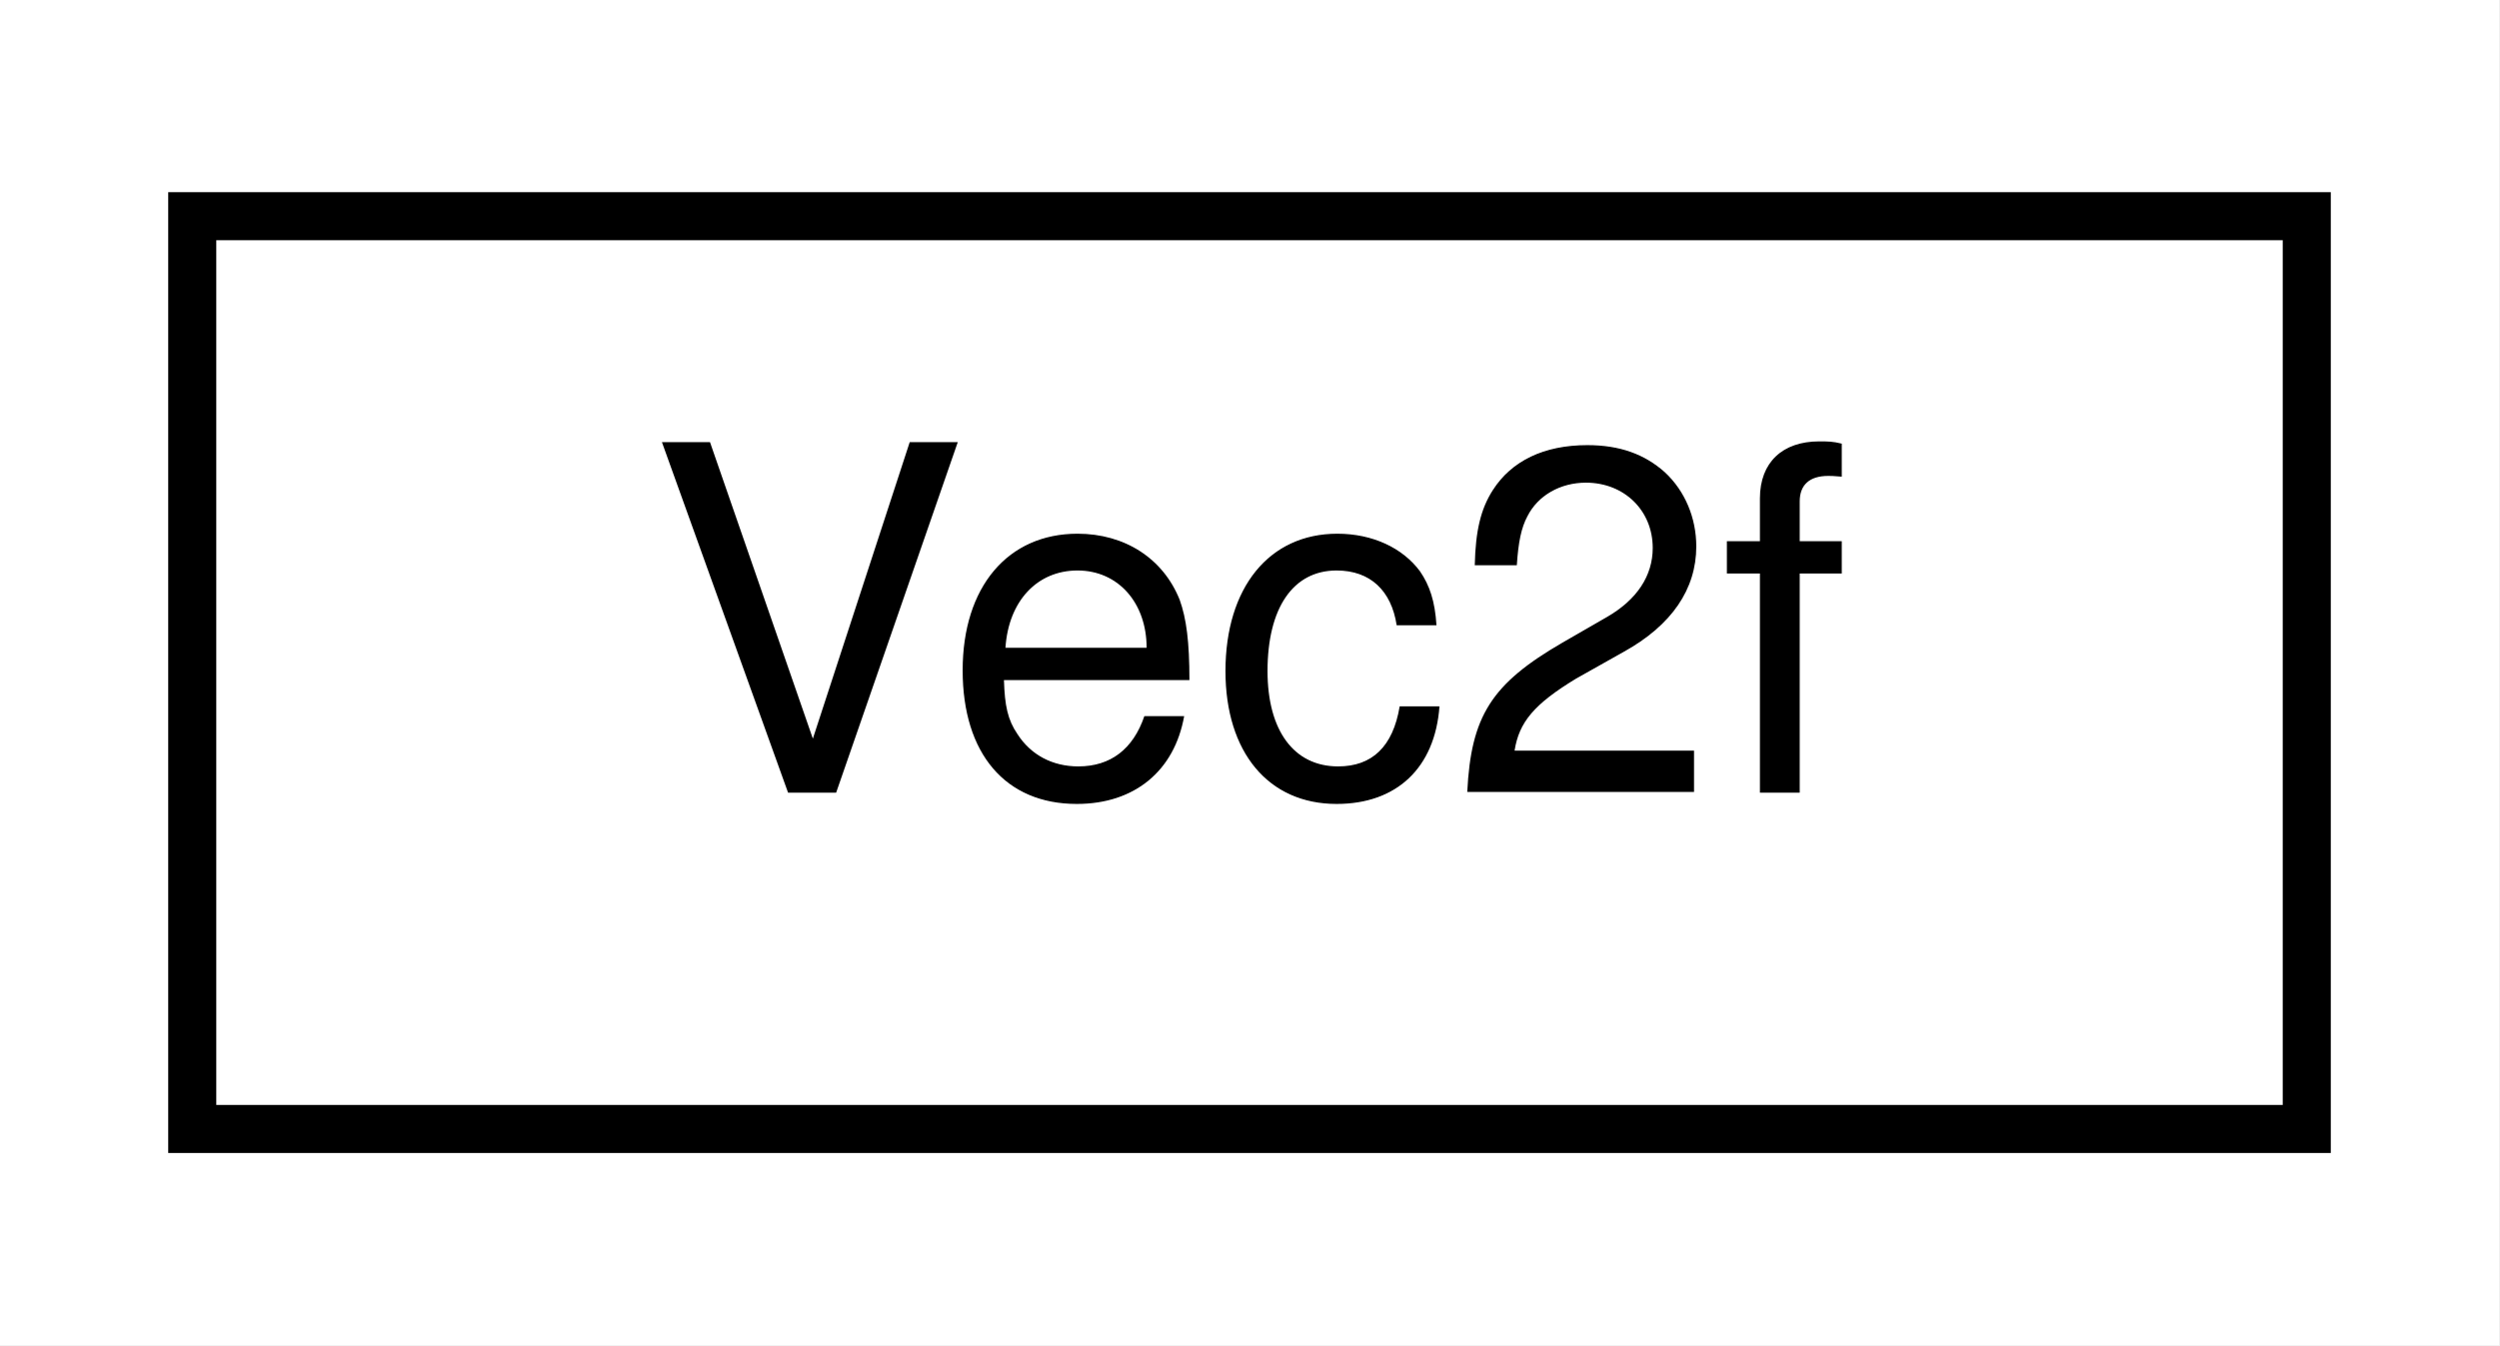
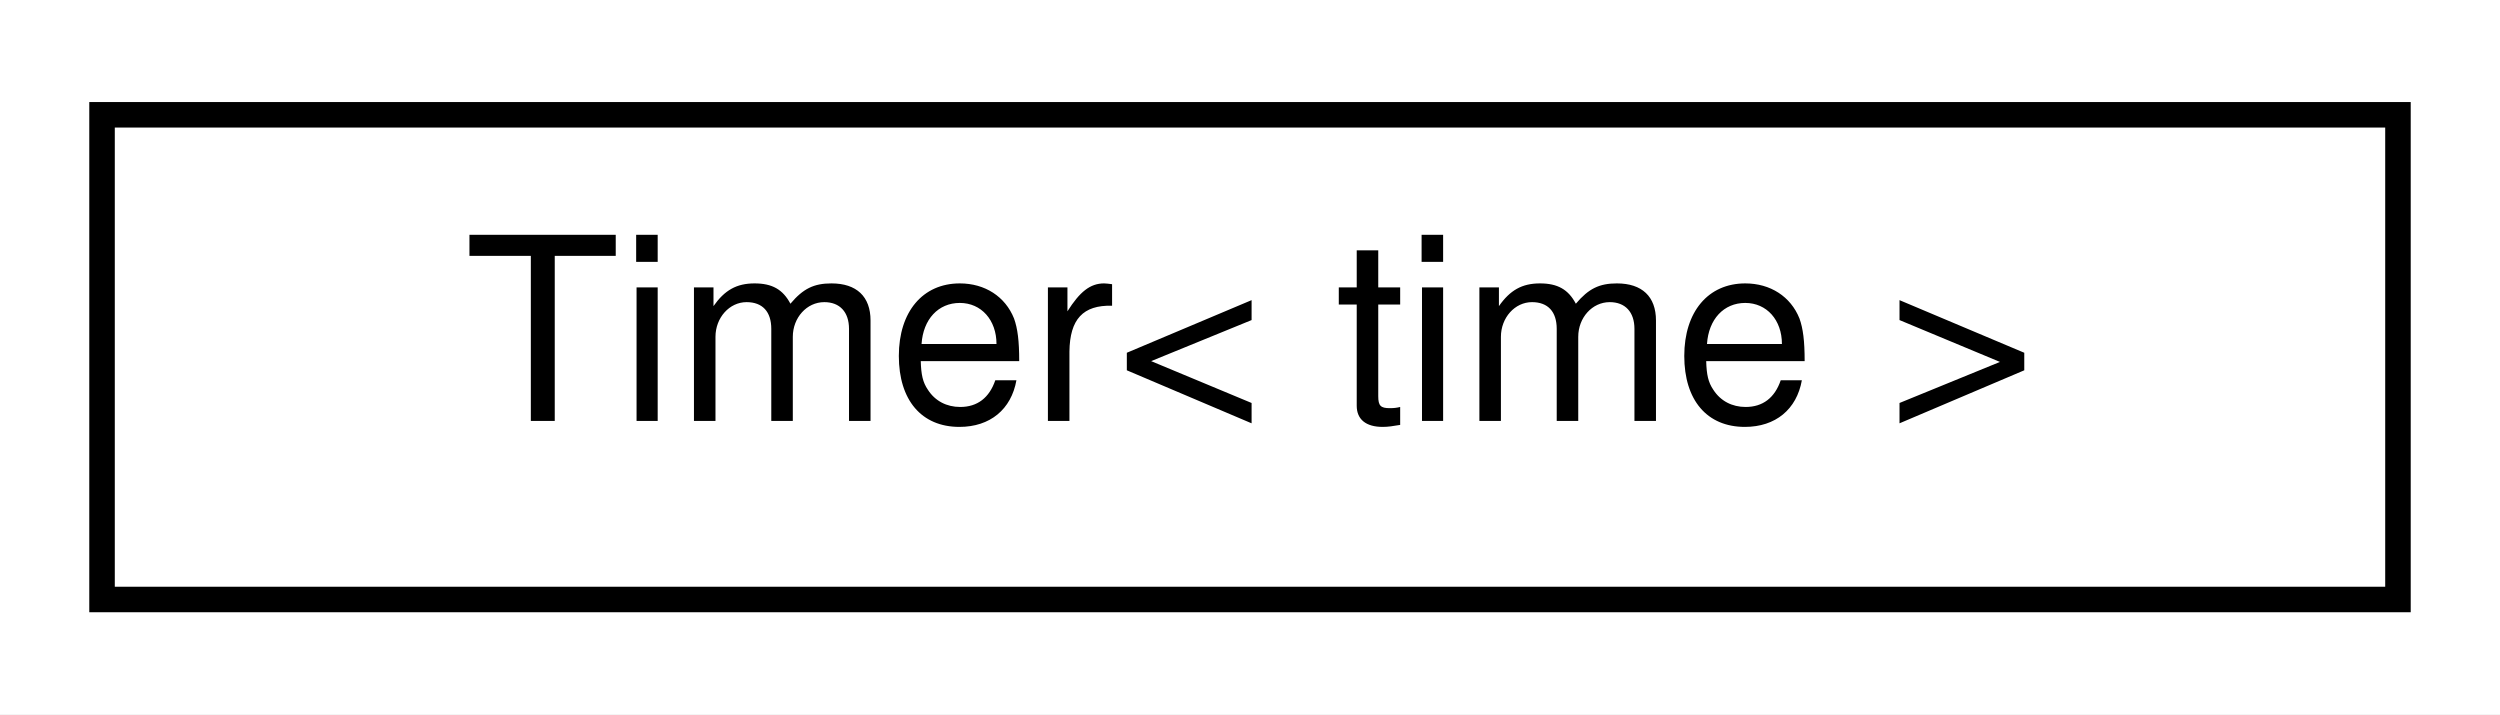
- <svg xmlns="http://www.w3.org/2000/svg" xmlns:xlink="http://www.w3.org/1999/xlink" width="52pt" height="28pt" viewBox="0.00 0.00 52.00 28.00">
+ <svg xmlns="http://www.w3.org/2000/svg" xmlns:xlink="http://www.w3.org/1999/xlink" width="98pt" height="28pt" viewBox="0.00 0.00 98.00 28.00">
  <g id="graph0" class="graph" transform="scale(1 1) rotate(0) translate(4 24)">
-     <polygon fill="white" stroke="transparent" points="-4,4 -4,-24 48,-24 48,4 -4,4" />
+     <polygon fill="white" stroke="transparent" points="-4,4 -4,-24 94,-24 94,4 -4,4" />
    <g id="node1" class="node">
      <g id="a_node1">
-         <a xlink:href="d4/dec/structAH_1_1Vec2f.html" target="_top" xlink:title="Type for 2D vectors of floating point numbers.">
-           <polygon fill="white" stroke="black" points="0,-0.5 0,-19.5 44,-19.5 44,-0.5 0,-0.5" />
-           <text text-anchor="middle" x="22" y="-7.5" font-family="Helvetica,sans-Serif" font-size="10.00">Vec2f</text>
+         <a xlink:href="d2/de5/classAH_1_1Timer.html" target="_top" xlink:title="A class for easily managing timed events.">
+           <polygon fill="white" stroke="black" points="0,-0.5 0,-19.5 90,-19.5 90,-0.5 0,-0.5" />
+           <text text-anchor="middle" x="45" y="-7.5" font-family="Helvetica,sans-Serif" font-size="10.00">Timer&lt; time &gt;</text>
        </a>
      </g>
    </g>
  </g>
</svg>
